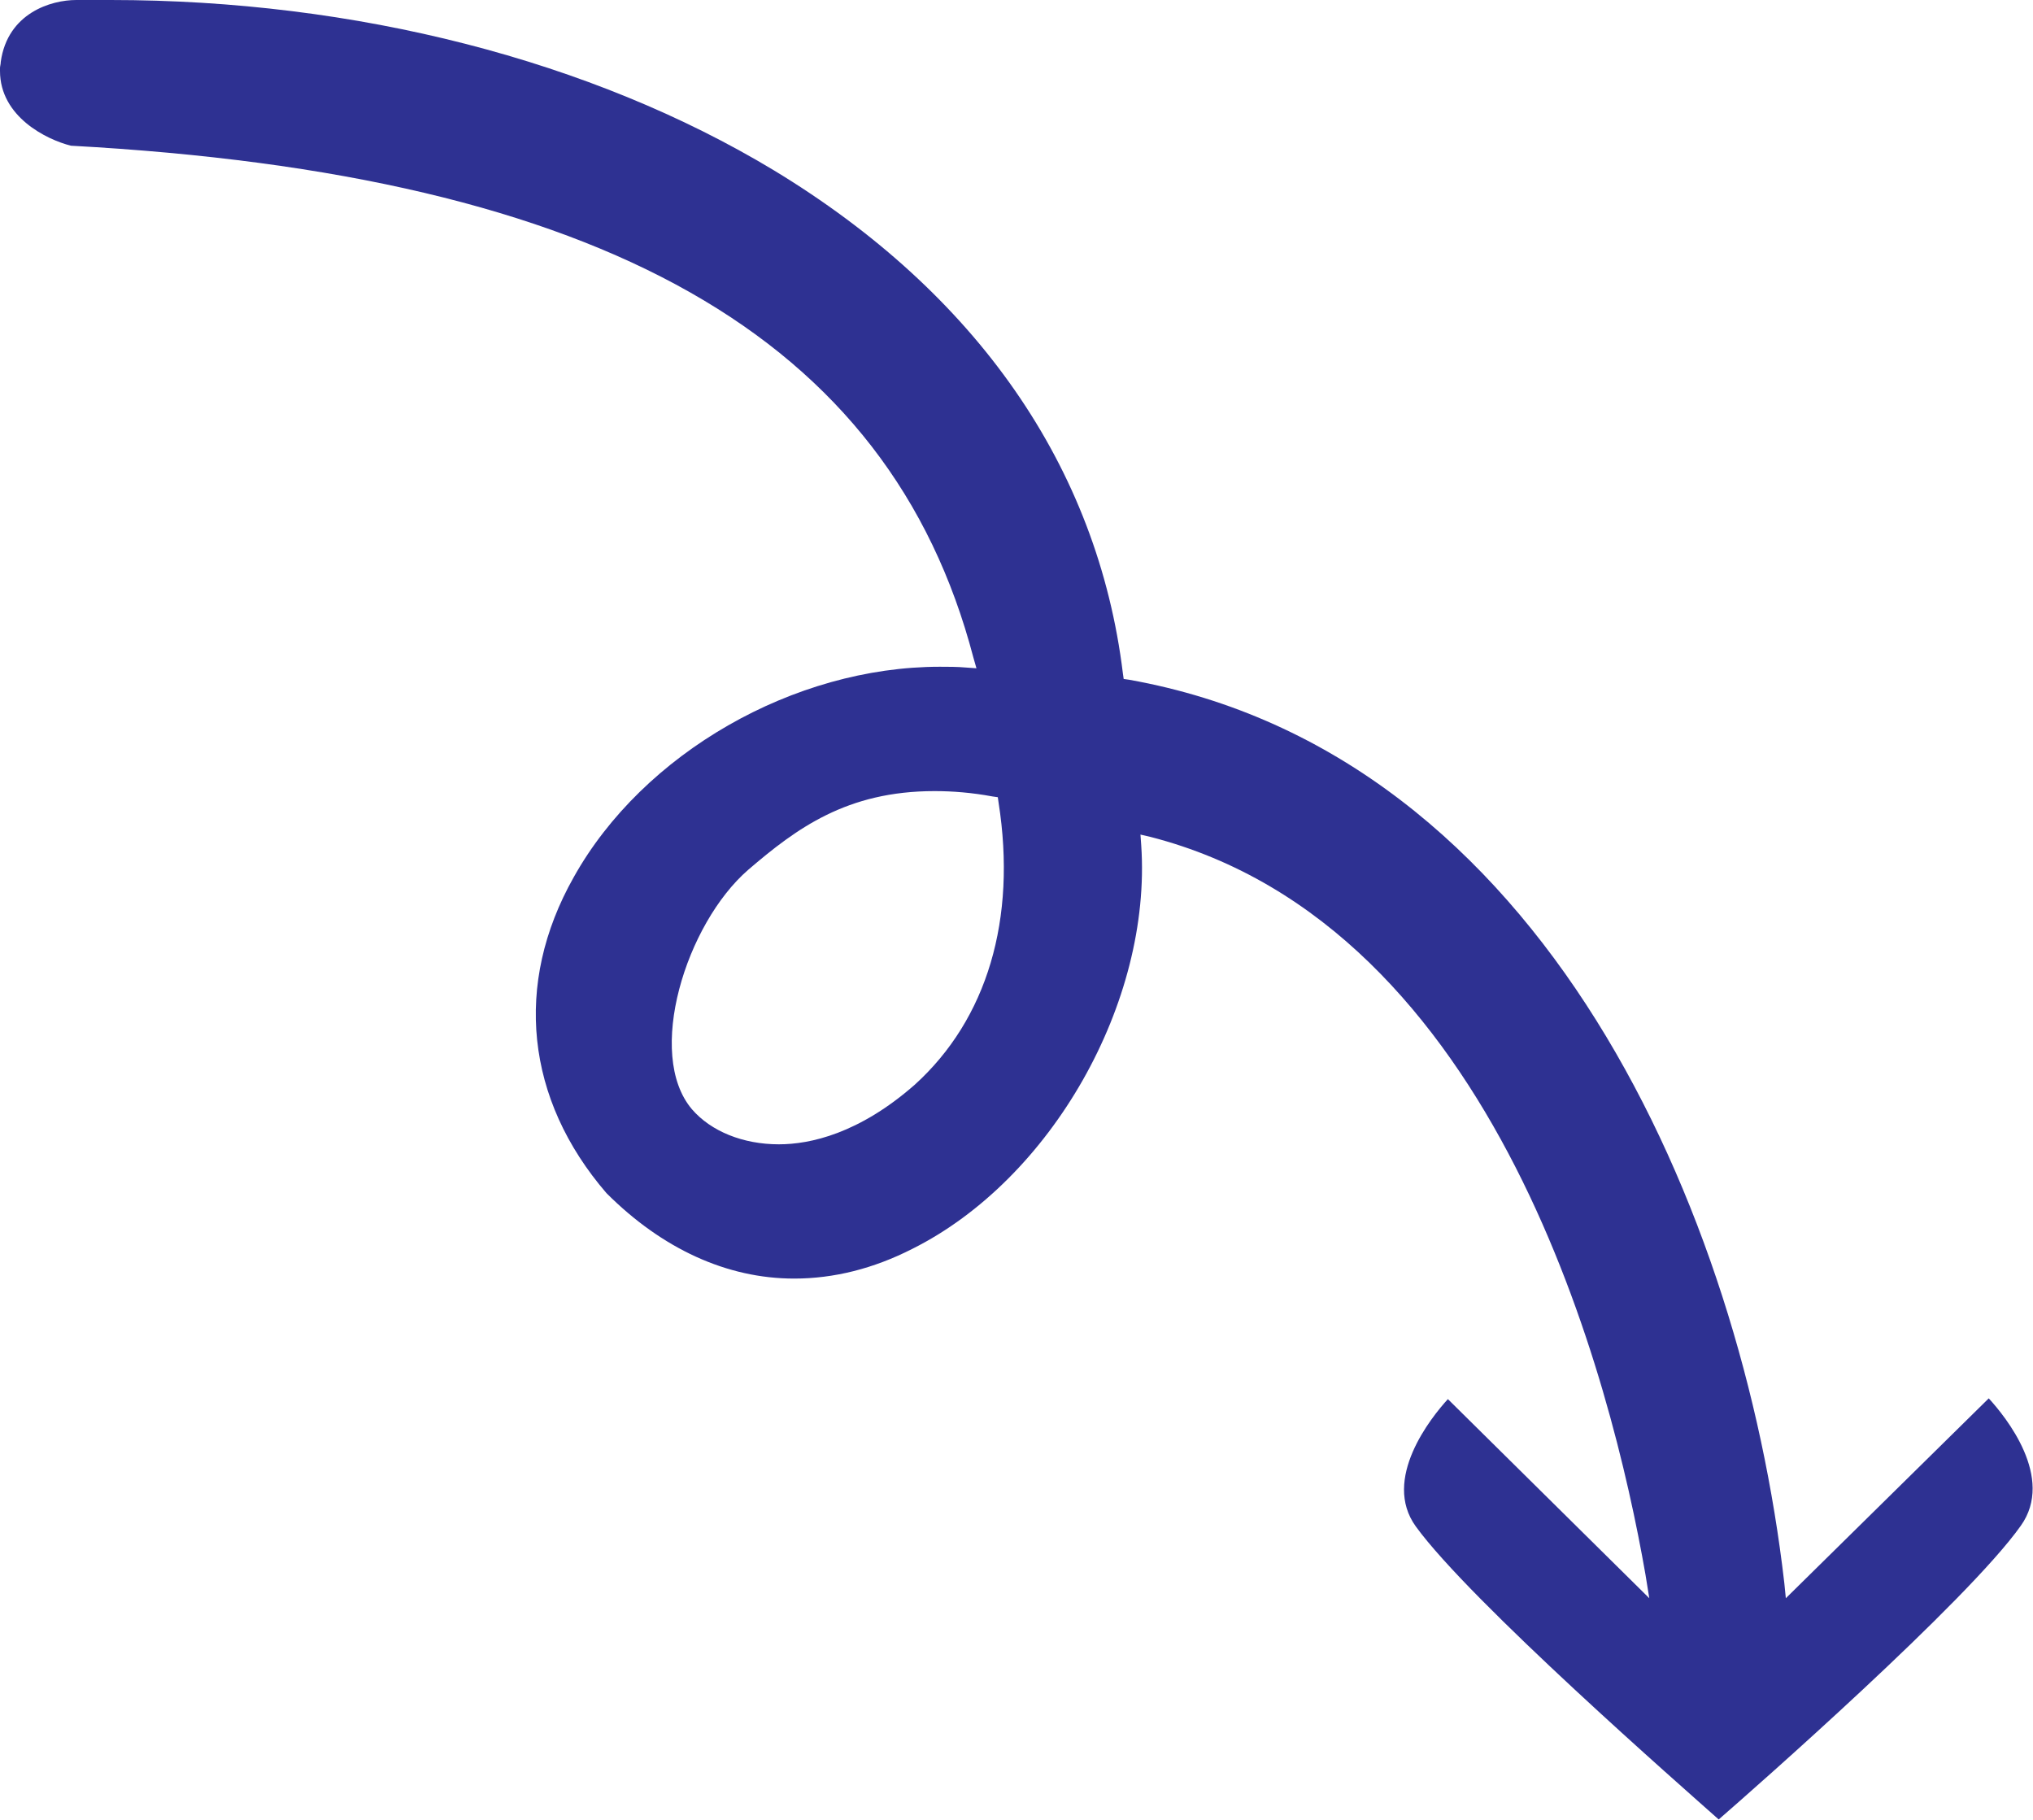
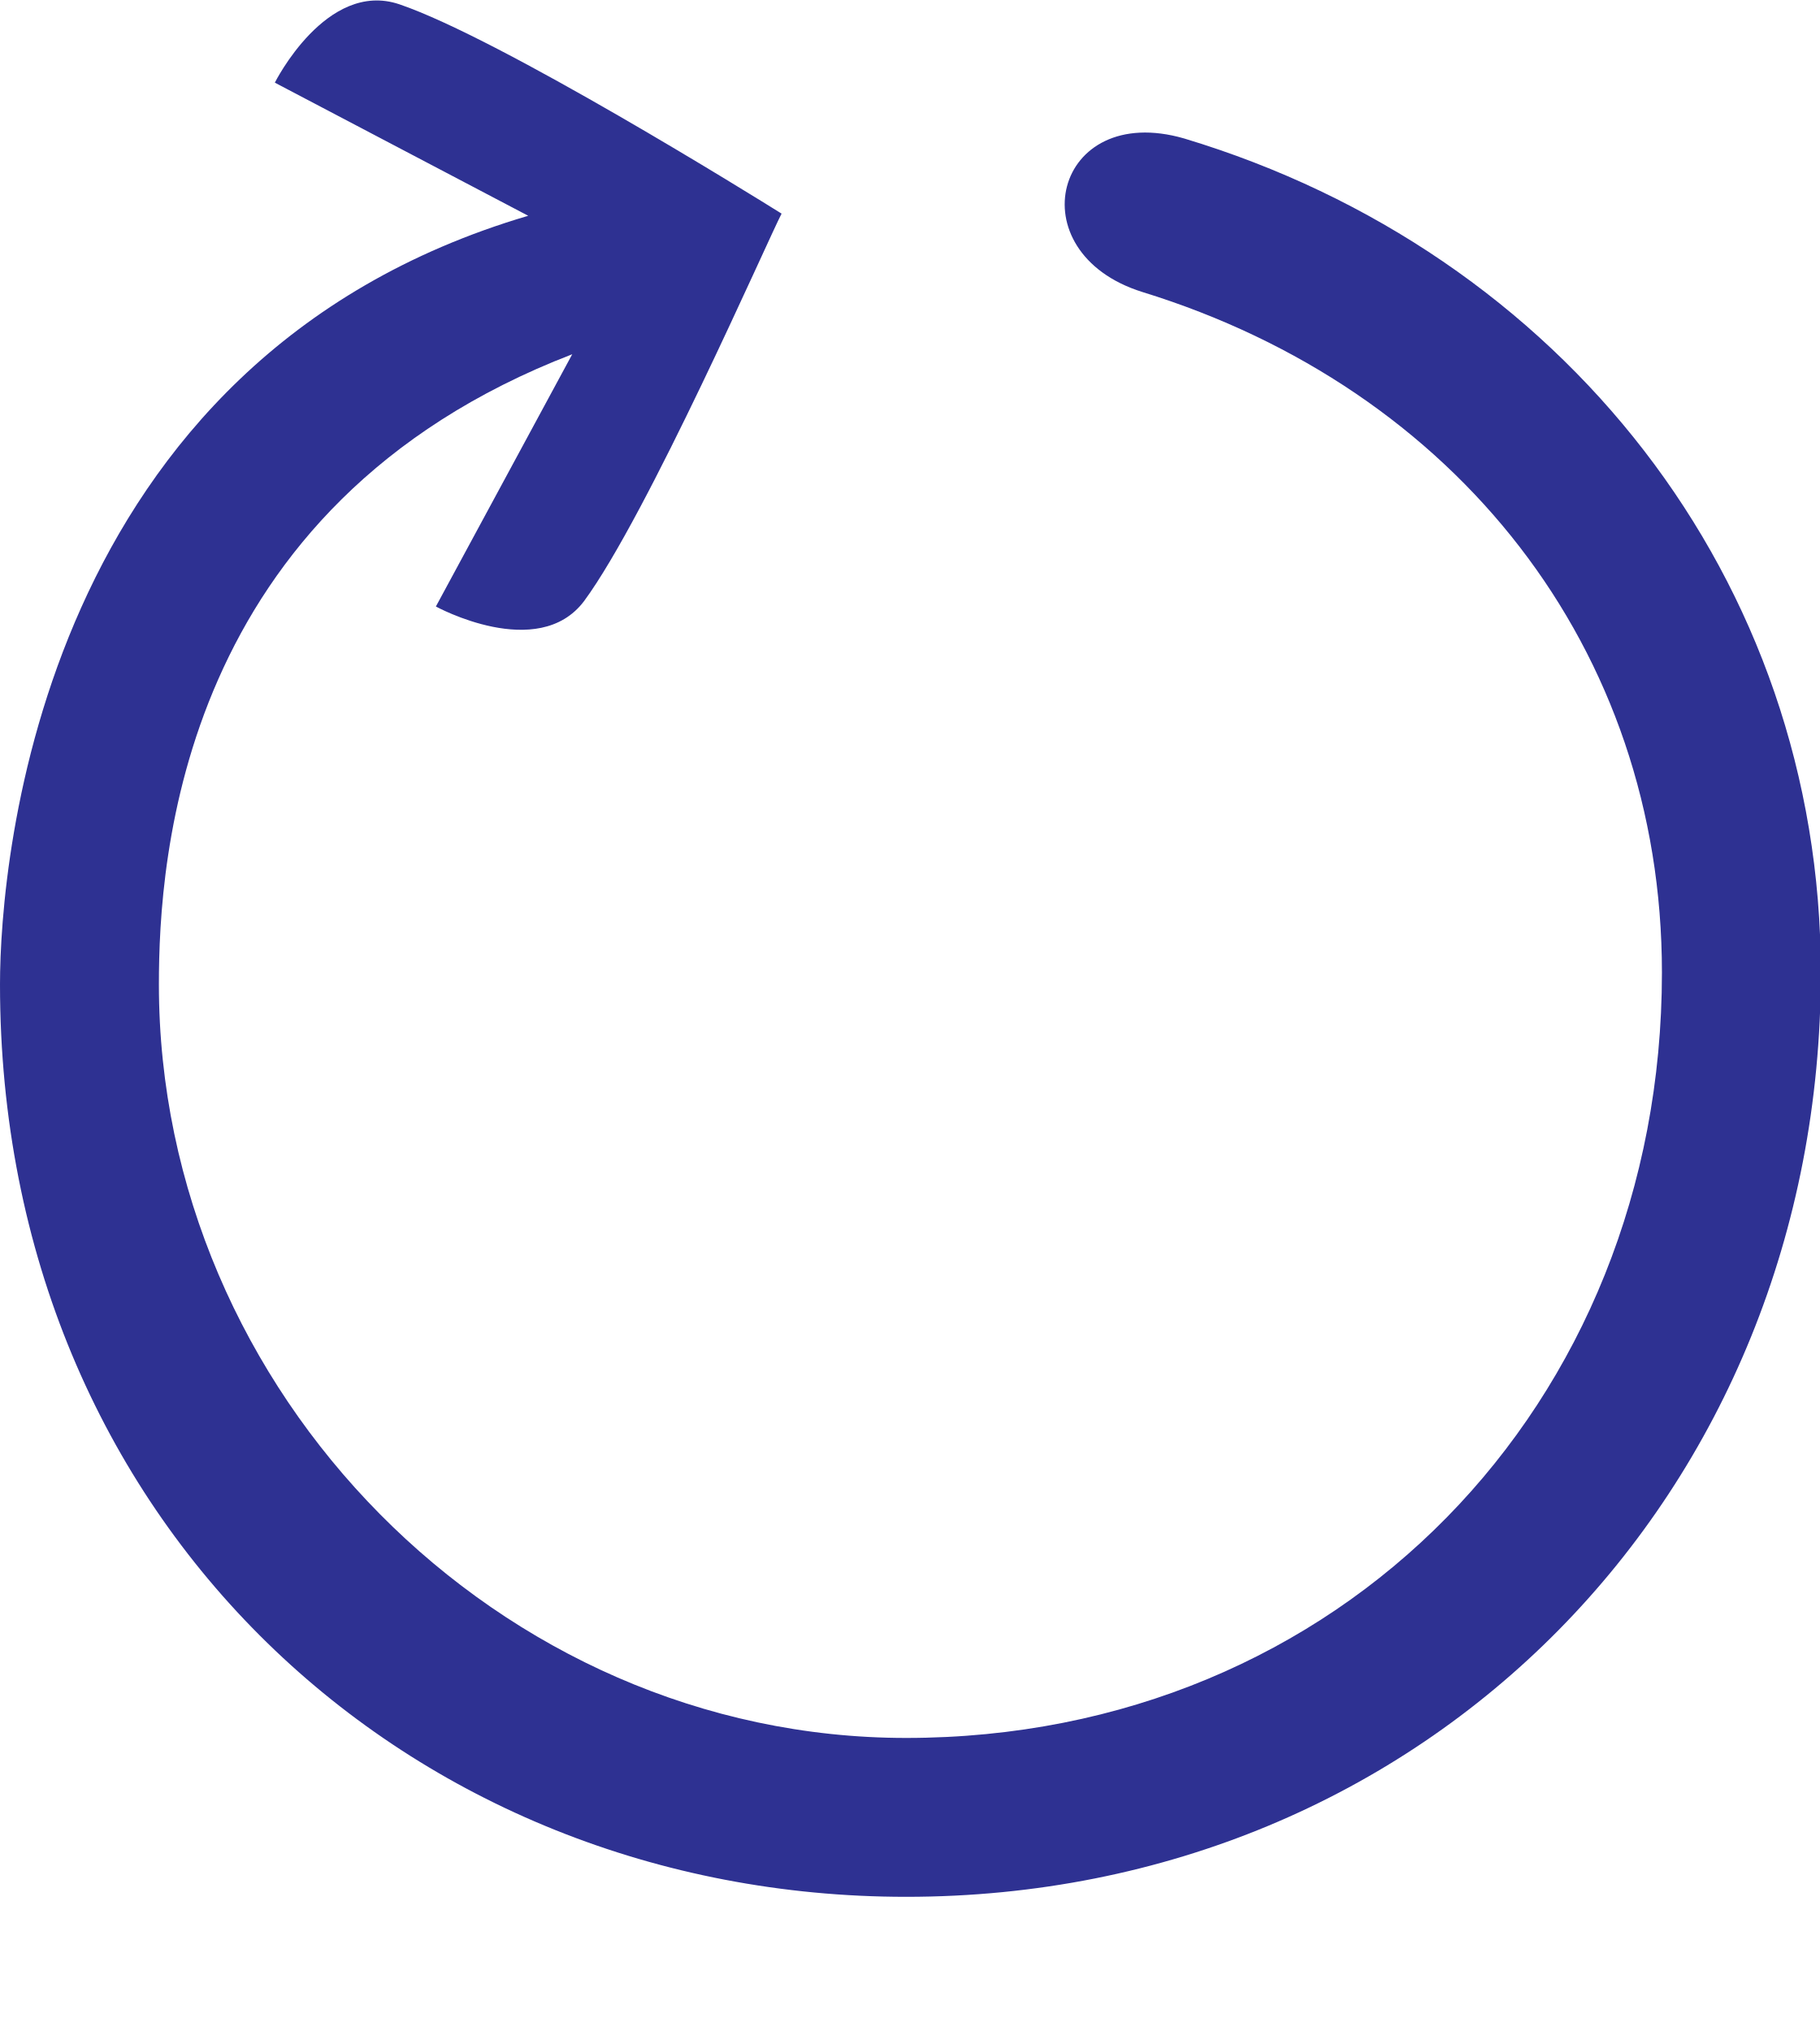
- <svg xmlns="http://www.w3.org/2000/svg" version="1.1" id="Layer_1" x="0px" y="0px" viewBox="0 0 266.5 238.5" style="enable-background:new 0 0 266.5 238.5;" xml:space="preserve">
+ <svg xmlns="http://www.w3.org/2000/svg" version="1.1" id="Layer_2_00000067943470925853274430000014016169332394375836_" x="0px" y="0px" viewBox="0 0 169.5 189.2" style="enable-background:new 0 0 169.5 189.2;" xml:space="preserve">
  <style type="text/css">
	.st0{fill:#2E3192;}
+ 	.st1{fill:#EC1C24;}
+ 	.st2{fill:#2E3191;}
+ 	.st3{fill:#231F20;}
</style>
+   <g id="Layer_1-2">
+     <path class="st0" d="M546.3,22.6c6.2-8.4,18.1-35.5,19.4-38.2c-2.6-1.5-27.7-17.2-37.6-20.6c-7.2-2.4-12.3,7.8-12.3,7.8l25,13.1   c-48,14.2-52,63.5-52,75.8c0,53.1,40.5,89.9,89.3,89.9c51.3,0,90.1-39.8,90.1-91.1c0-38.7-25.5-71-62.8-82.2   c-12.8-3.7-16.6,11.2-4.1,15.1c30.9,9.6,51.2,35.1,51.2,67.1c0,42.7-31.8,75.4-74.4,75.4c-40.1,0-73.7-34.1-73.7-74.3   c0-12.3,2-47.2,40.7-62.1l-13.3,24.9C531.7,23.1,541.7,28.6,546.3,22.6L546.3,22.6z" />
+   </g>
+   <g id="Layer_1-2_00000144313412631531932790000009516445523293907880_">
+     <path class="st0" d="M54.4,56c5.9-8,17.1-33.6,18.4-36.1C70.4,18.4,46.6,3.6,37.2,0.4c-6.8-2.3-11.6,7.3-11.6,7.3l23.6,12.4   C3.8,33.5,0,80.1,0,91.7c0,50.2,38.2,85,84.4,85c48.5,0,85.2-37.6,85.2-86.1c0-36.6-24.1-67.1-59.3-77.7   c-12.1-3.5-15.7,10.6-3.9,14.3c29.2,9,48.4,33.2,48.4,63.4c0,40.3-30,71.3-70.4,71.3c-37.9,0-69.6-32.2-69.6-70.2   c0-11.6,1.9-44.6,38.5-58.7L40.6,56.5C40.6,56.5,50.1,61.7,54.4,56L54.4,56z" />
+   </g>
  <g>
-     <path class="st0" d="M225.3,238.5c-4.6-4.1-32.6-28.6-39.7-38.4c-4.5-6.2,2-14.3,4.2-16.7l26.4,26.1l-0.5-3.1   c-4.4-25.2-19.4-85-64.9-96.7l-1.3-0.3l0.1,1.4c1.4,20.6-11.8,43.8-30,52.9c-5.1,2.6-10.3,3.9-15.5,3.9c-8.8,0-17.3-3.9-24.6-11.2   C68.9,144.1,67.3,129,75.2,115c9.1-16.3,28.9-27.6,48-27.6c1.1,0,2.3,0,3.4,0.1l1.4,0.1l-0.4-1.4c-11-42-48.6-63.3-118.3-67.1   C6.1,18.3,0,15.3,0,9.3C0,9.2,0,9,0,8.9c0-0.2,0.1-0.5,0.1-0.8C1,1.7,6.7,0,10,0h0.3c1.5,0,2.8,0,4.2,0c32.1,0,63,7.9,86.9,22.3   c26.6,16.1,42.5,38.9,45.8,66l0.1,0.7l0.7,0.1c54.4,9.7,80.3,69.9,85.9,118.4l0.2,2l26.6-26.2c2.2,2.4,8.7,10.4,4.2,16.7   C257.9,209.9,229.9,234.5,225.3,238.5z M122.5,103.7c-11.5,0-18.1,4.9-24.4,10.3c-8.2,7.1-13.5,24.2-7.4,31.4   c2.5,2.9,6.7,4.6,11.4,4.6c4.1,0,10.5-1.4,17.8-7.8c9.5-8.6,13.4-21.7,11-37l-0.1-0.7l-0.7-0.1   C127.4,103.9,124.9,103.7,122.5,103.7z" />
+     <path class="st1" d="M540.9,172.8c0-5,3.9-9.2,8.7-9.2h18.2V-59.3c0-4.9,3.9-8.9,8.5-8.9h4.2c4.6,0,8.5,4,8.5,8.9v222.9h18.2   c4.8,0,8.7,4.2,8.7,9.2s-3.9,9.1-8.7,9.1h-57.6C544.8,181.8,540.9,177.8,540.9,172.8z" />
+     <path class="st2" d="M615.9,227.2c0,5-3.9,9.2-8.7,9.2H589v222.9c0,4.9-3.9,8.9-8.5,8.9h-4.2c-4.6,0-8.5-4-8.5-8.9V236.4h-18.2   c-4.8,0-8.7-4.2-8.7-9.2s3.9-9.1,8.7-9.1h57.6C612,218.1,615.9,222.2,615.9,227.2z" />
+   </g>
+   <g>
+     <g>
+       <circle class="st3" cx="578.4" cy="-100" r="25" />
+       <circle class="st3" cx="878.4" cy="200" r="25" />
+       <circle class="st3" cx="578.4" cy="500" r="25" />
+       <circle class="st3" cx="278.4" cy="200" r="25" />
+       <circle class="st3" cx="721.5" cy="343.1" r="8.8" />
+       <circle class="st3" cx="435.3" cy="343.1" r="8.8" />
+       <circle class="st3" cx="435.3" cy="56.9" r="8.8" />
+       <circle class="st3" cx="721.5" cy="56.9" r="8.8" />
+       <circle class="st3" cx="578.4" cy="200" r="11.2" />
+     </g>
+     <circle class="st3" cx="721.5" cy="200" r="4.7" />
+     <circle class="st3" cx="578.4" cy="343.1" r="4.7" />
+     <circle class="st3" cx="435.3" cy="200" r="4.7" />
+     <circle class="st3" cx="578.4" cy="56.9" r="4.7" />
  </g>
</svg>
